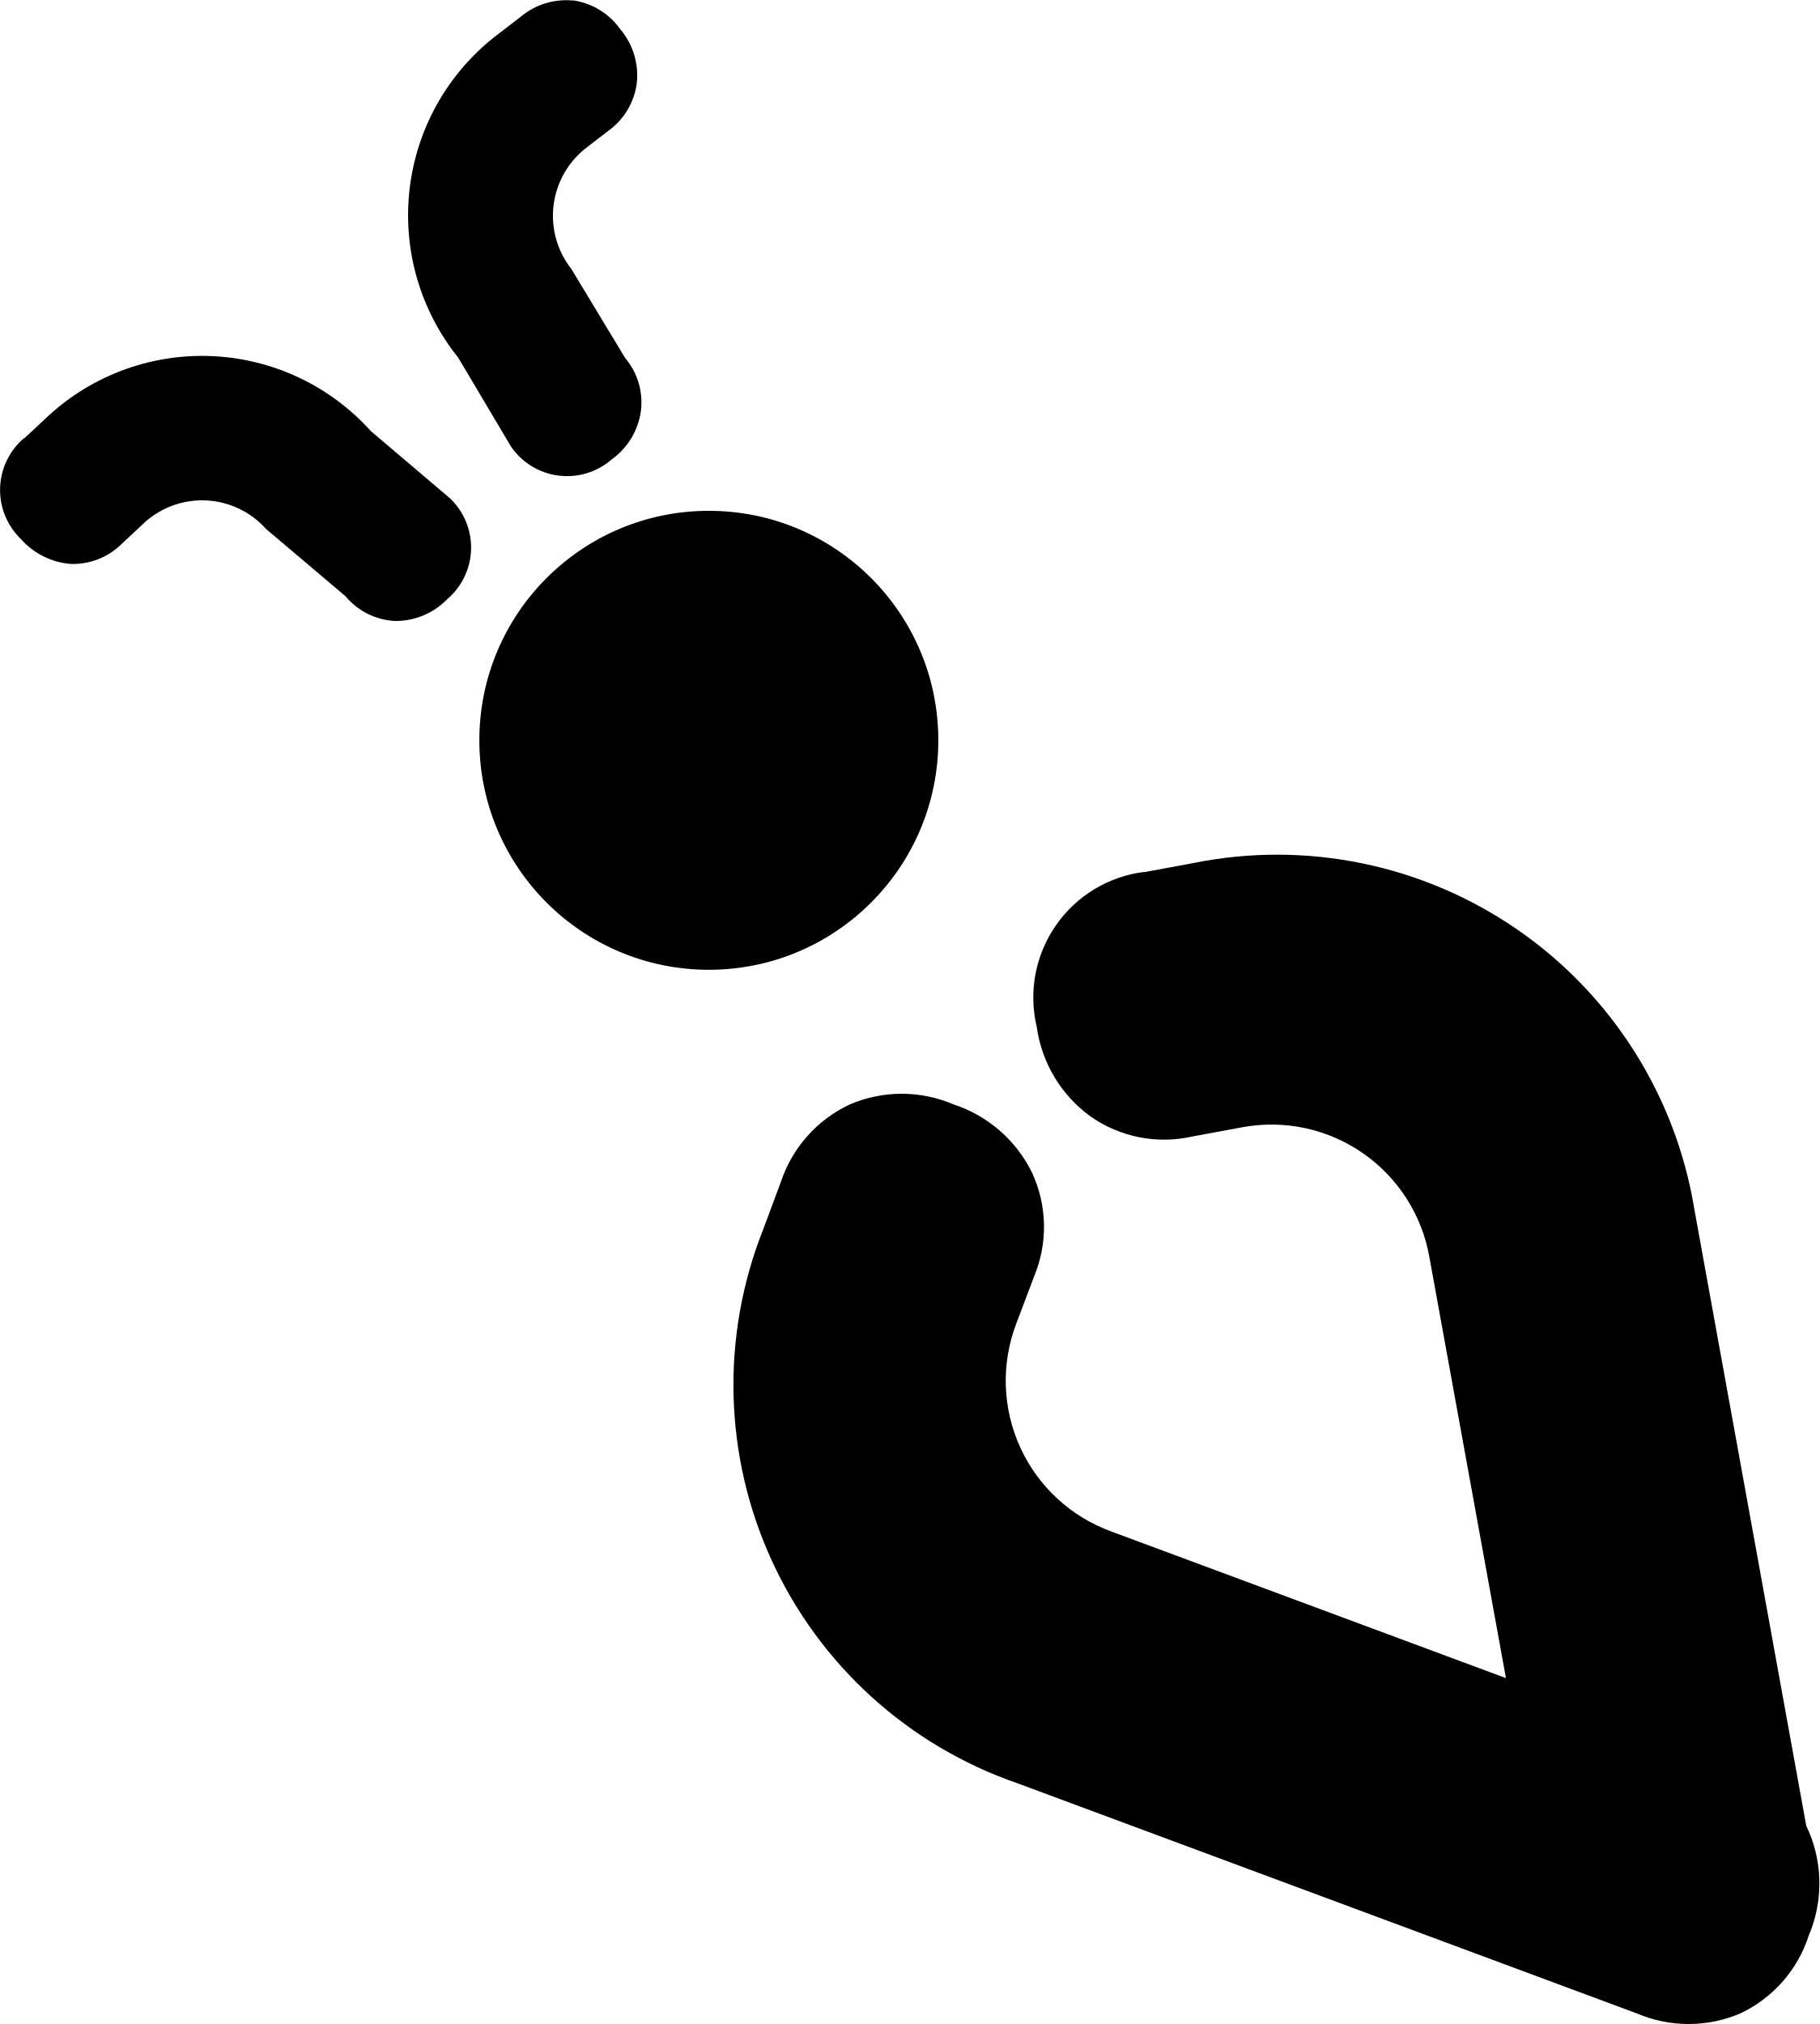
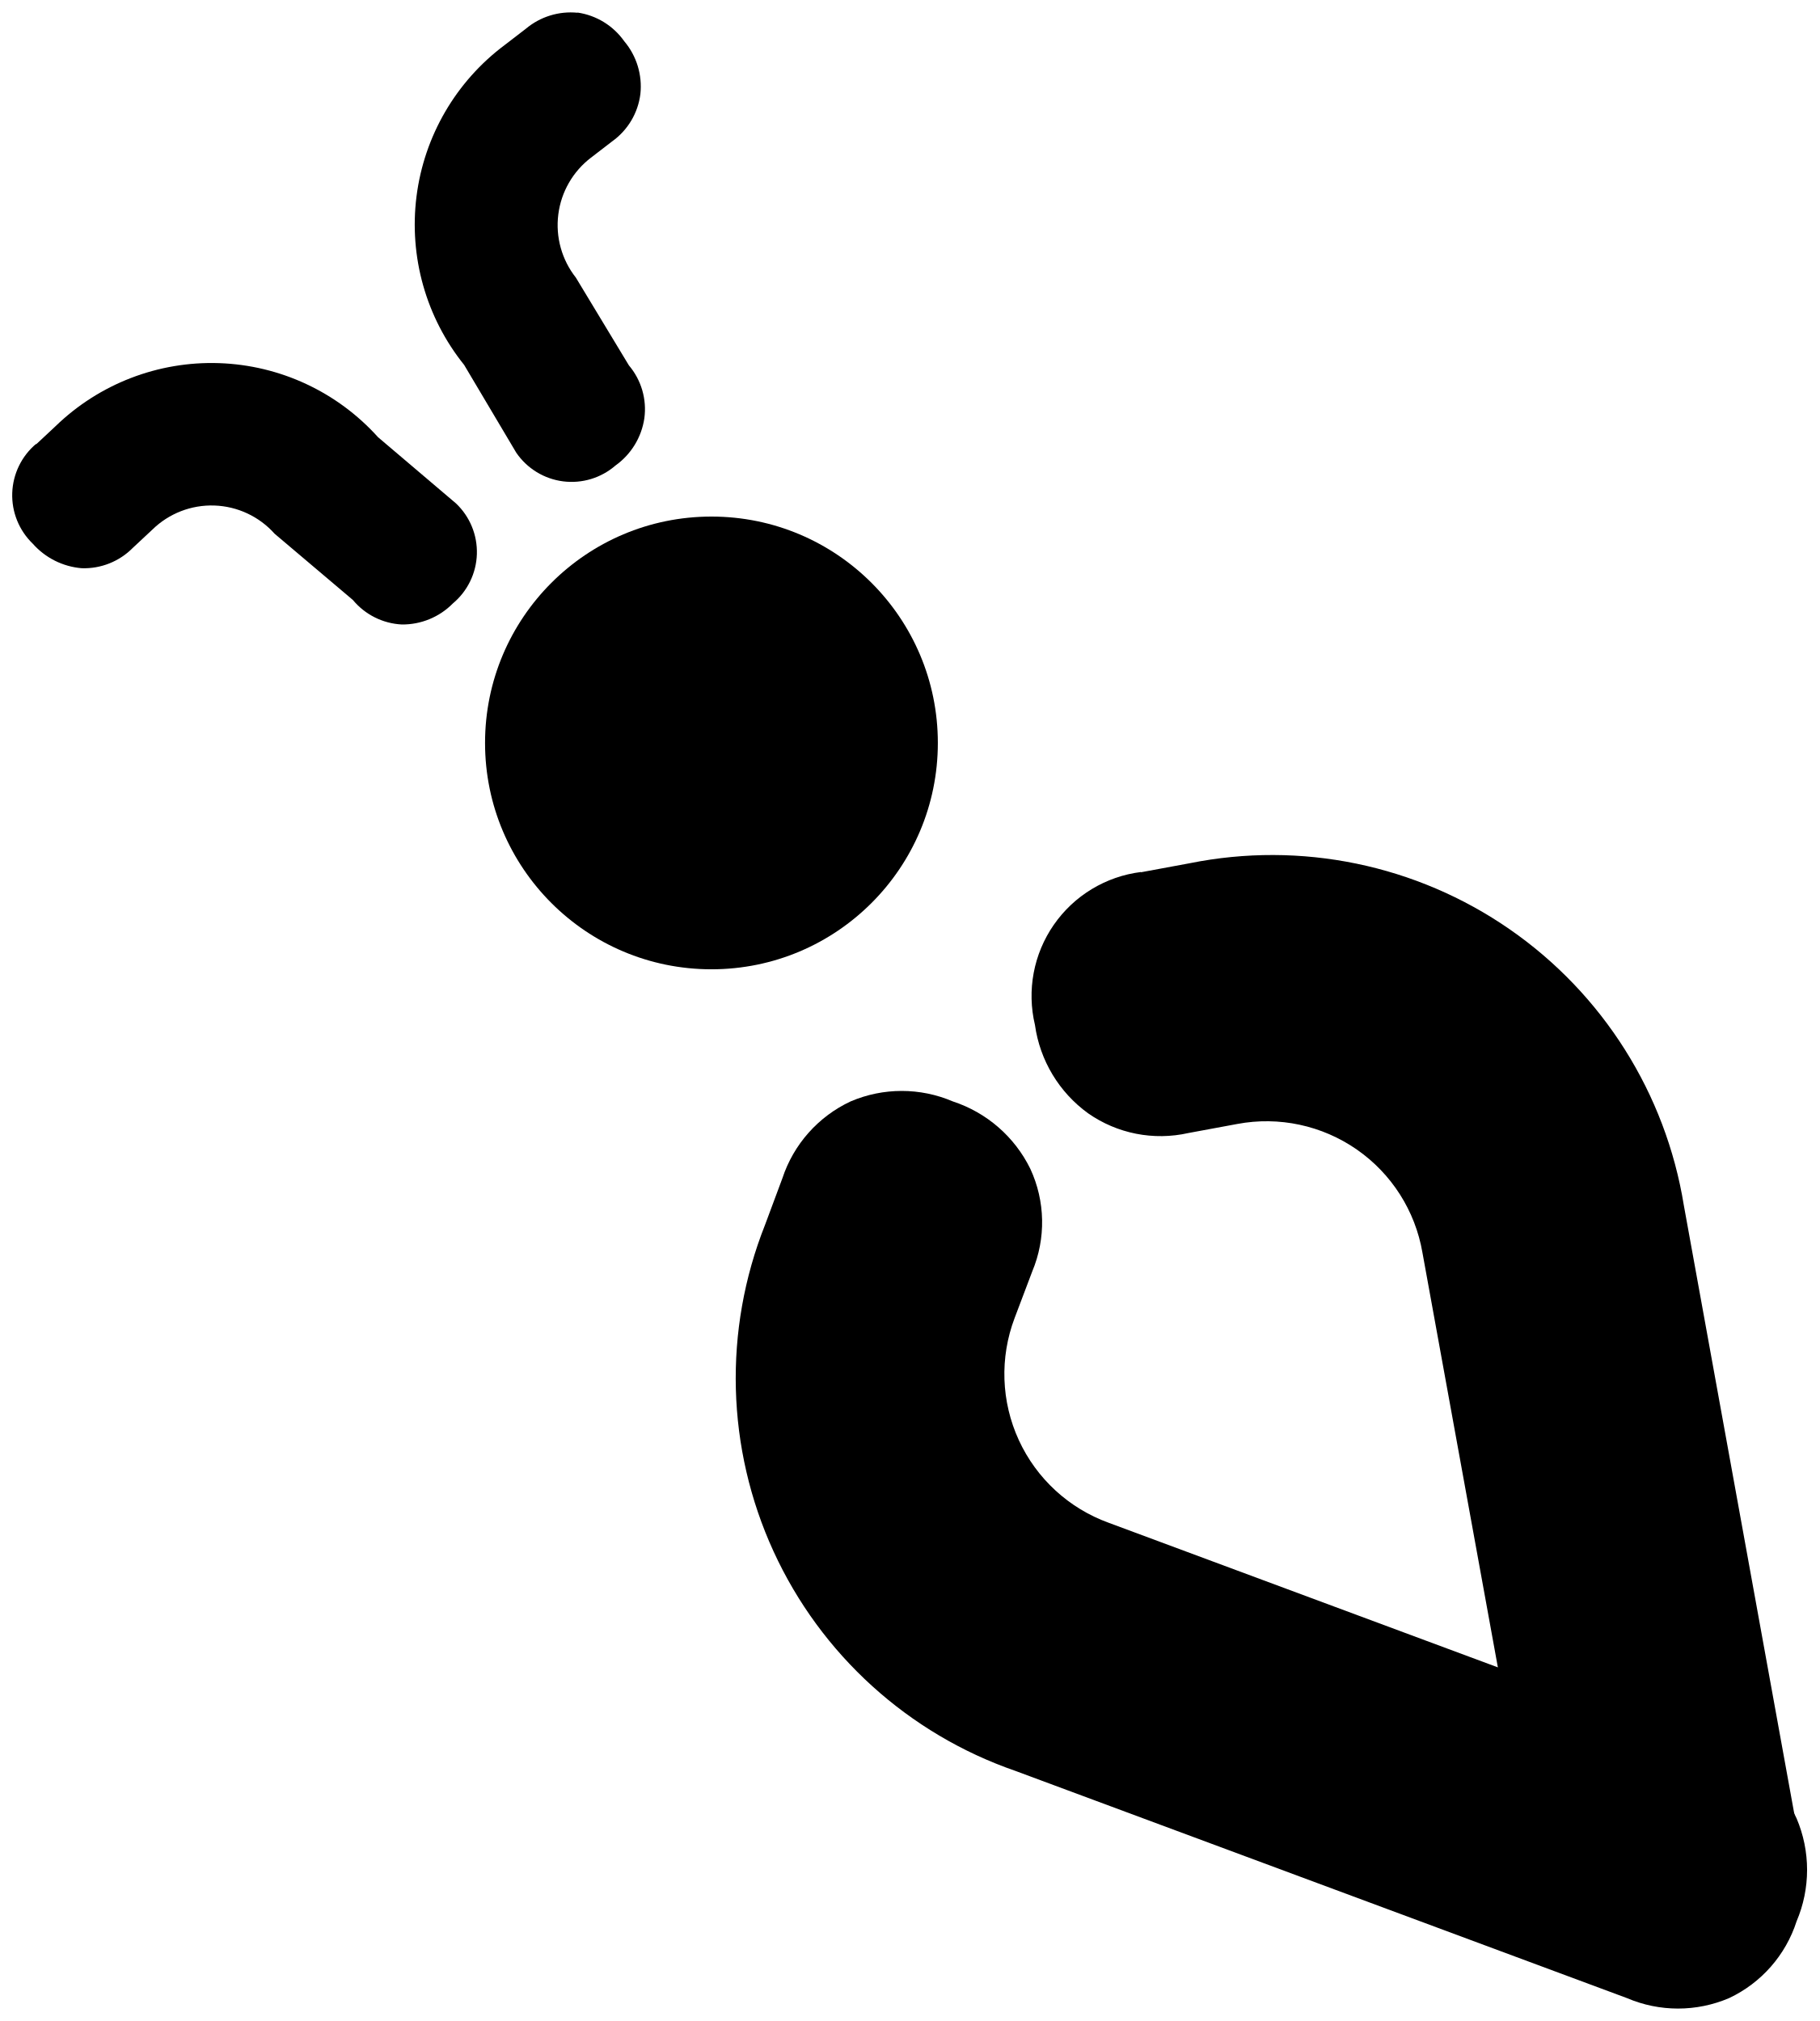
- <svg xmlns="http://www.w3.org/2000/svg" width="19.424mm" height="21.609mm" viewBox="0 0 19.424 21.609" version="1.1">
-   <g id="layer1" transform="translate(-85.73234,-96.99125)" fill="current" stroke="current">
-     <circle fill="current" stroke="current" class="cls-2" cx="93.3" cy="104.895" r="2.45" id="circle52" style="fill:current;stroke:current;stroke-width:1.852px;stroke-miterlimit:10" />
-     <path fill="current" stroke="current" class="cls-1" d="m 91.851,96.995 a 0.751,0.751 0 0 1 0.505,0.31 0.759,0.759 0 0 1 0.175,0.572 0.743,0.743 0 0 1 -0.304,0.511 l -0.23,0.177 a 0.918,0.918 0 0 0 -0.164,1.299 l 0.574,0.95 a 0.733,0.733 0 0 1 0.167,0.572 0.765,0.765 0 0 1 -0.312,0.511 0.725,0.725 0 0 1 -1.074,-0.138 l -0.564,-0.95 a 2.426,2.426 0 0 1 0.439,-3.463 l 0.23,-0.177 a 0.754,0.754 0 0 1 0.558,-0.172 z" id="path54" style="fill:current;stroke:current;stroke-width:0.265" />
-     <path fill="current" stroke="current" class="cls-1" d="m 85.99,101.673 0.212,-0.198 a 2.424,2.424 0 0 1 3.49,0.119 l 0.844,0.717 a 0.725,0.725 0 0 1 -0.034,1.082 0.765,0.765 0 0 1 -0.553,0.228 0.736,0.736 0 0 1 -0.529,-0.265 l -0.847,-0.717 a 0.915,0.915 0 0 0 -1.323,-0.045 l -0.212,0.198 a 0.741,0.741 0 0 1 -0.553,0.22 0.794,0.794 0 0 1 -0.529,-0.265 0.728,0.728 0 0 1 0.037,-1.082 z" id="path56" style="fill:current;stroke:current;stroke-width:0.265" />
-     <path fill="current" stroke="current" class="cls-1" d="m 94.806,108.782 a 1.405,1.405 0 0 1 1.106,0 1.429,1.429 0 0 1 0.839,0.73 1.376,1.376 0 0 1 0.021,1.109 l -0.191,0.505 a 1.712,1.712 0 0 0 1.019,2.217 l 6.615,2.458 a 1.378,1.378 0 0 1 0.828,0.741 1.423,1.423 0 0 1 0,1.114 1.389,1.389 0 0 1 -0.73,0.831 1.405,1.405 0 0 1 -1.106,0 l -6.615,-2.458 a 4.498,4.498 0 0 1 -2.712,-5.911 l 0.188,-0.505 a 1.402,1.402 0 0 1 0.738,-0.831 z" id="path58" style="fill:current;stroke:current;stroke-width:0.265" />
-     <path fill="current" stroke="current" class="cls-1" d="m 97.947,106.303 0.529,-0.098 a 4.514,4.514 0 0 1 5.347,3.704 l 1.259,6.937 a 1.352,1.352 0 0 1 -1.146,1.662 1.439,1.439 0 0 1 -1.098,-0.204 1.384,1.384 0 0 1 -0.582,-0.945 l -1.262,-6.94 a 1.712,1.712 0 0 0 -2.003,-1.392 l -0.529,0.098 a 1.368,1.368 0 0 1 -1.087,-0.214 1.423,1.423 0 0 1 -0.574,-0.955 1.352,1.352 0 0 1 1.148,-1.656 z" id="path60" style="fill:current;stroke:current;stroke-width:0.265" />
+ <svg xmlns="http://www.w3.org/2000/svg" width="19.687mm" height="21.874mm" version="1.1" viewBox="0 0 19.687 21.874">
+   <g transform="translate(-85.601 -96.859)" fill="current" stroke="current">
+     <circle cx="93.3" cy="104.9" r="2.45" stroke-miterlimit="10" stroke-width=".252" />
+     <path d="m91.851 96.995a0.751 0.751 0 0 1 0.505 0.31 0.759 0.759 0 0 1 0.175 0.572 0.743 0.743 0 0 1-0.304 0.511l-0.23 0.177a0.918 0.918 0 0 0-0.164 1.299l0.574 0.95a0.733 0.733 0 0 1 0.167 0.572 0.765 0.765 0 0 1-0.312 0.511 0.725 0.725 0 0 1-1.074-0.138l-0.564-0.95a2.426 2.426 0 0 1 0.439-3.463l0.23-0.177a0.754 0.754 0 0 1 0.558-0.172z" stroke-width=".265" />
+     <path d="m85.99 101.67 0.212-0.198a2.424 2.424 0 0 1 3.49 0.119l0.844 0.717a0.725 0.725 0 0 1-0.034 1.082 0.765 0.765 0 0 1-0.553 0.228 0.736 0.736 0 0 1-0.529-0.265l-0.847-0.717a0.915 0.915 0 0 0-1.323-0.045l-0.212 0.198a0.741 0.741 0 0 1-0.553 0.22 0.794 0.794 0 0 1-0.529-0.265 0.728 0.728 0 0 1 0.037-1.082z" stroke-width=".265" />
+     <path d="m94.806 108.78a1.405 1.405 0 0 1 1.106 0 1.429 1.429 0 0 1 0.839 0.73 1.376 1.376 0 0 1 0.021 1.109l-0.191 0.505a1.712 1.712 0 0 0 1.019 2.217l6.615 2.458a1.379 1.379 0 0 1 0.828 0.741 1.423 1.423 0 0 1 0 1.114 1.389 1.389 0 0 1-0.73 0.831 1.405 1.405 0 0 1-1.106 0l-6.615-2.458a4.498 4.498 0 0 1-2.712-5.911l0.188-0.505a1.402 1.402 0 0 1 0.738-0.831z" stroke-width=".265" />
+     <path d="m97.947 106.3 0.529-0.098a4.514 4.514 0 0 1 5.347 3.704l1.259 6.937a1.352 1.352 0 0 1-1.146 1.662 1.439 1.439 0 0 1-1.098-0.204 1.384 1.384 0 0 1-0.582-0.945l-1.262-6.94a1.712 1.712 0 0 0-2.003-1.392l-0.529 0.098a1.368 1.368 0 0 1-1.087-0.214 1.423 1.423 0 0 1-0.574-0.955 1.352 1.352 0 0 1 1.148-1.656z" stroke-width=".265" />
  </g>
</svg>
